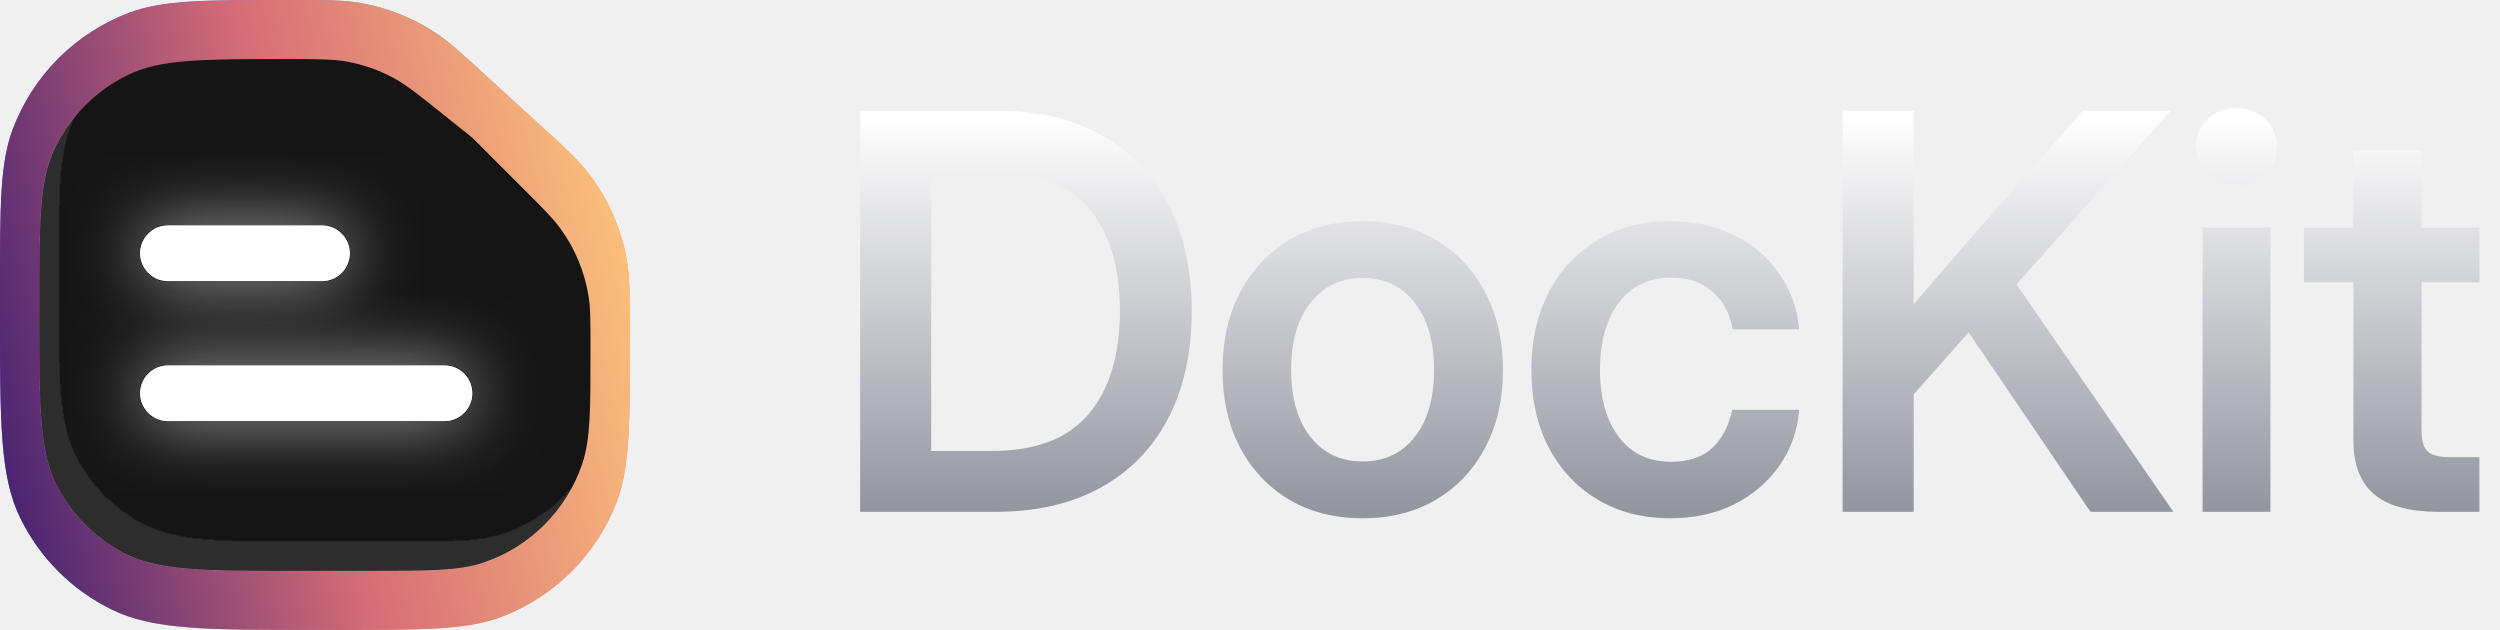
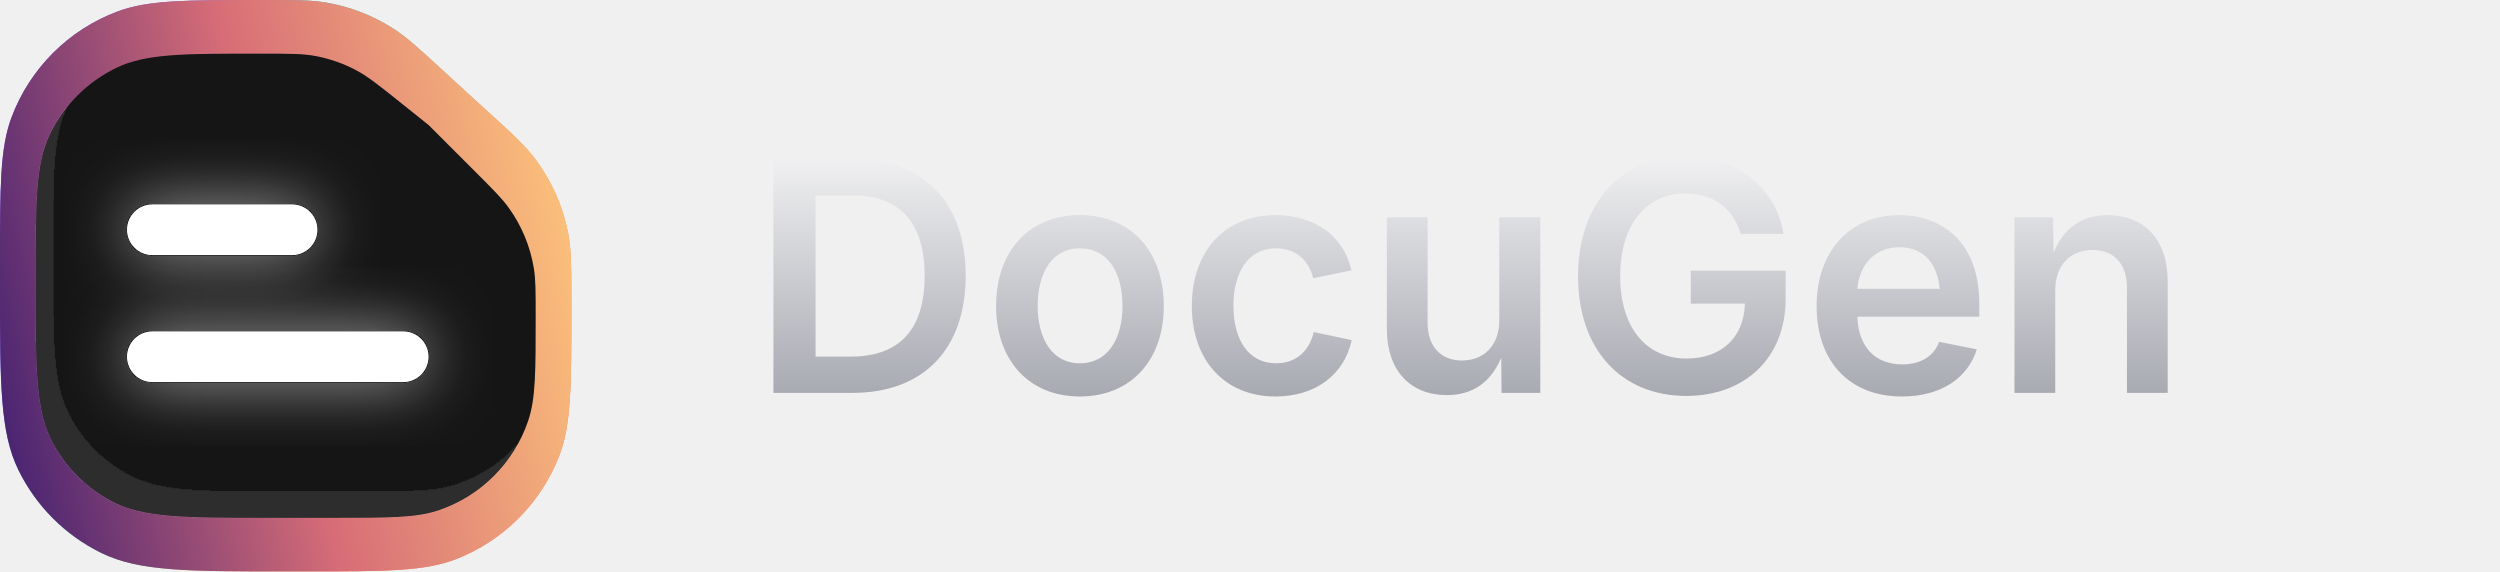
- <svg xmlns="http://www.w3.org/2000/svg" width="127" height="32" viewBox="0 0 127 32" fill="none">
+ <svg xmlns="http://www.w3.org/2000/svg" width="140" height="32" viewBox="0 0 140 32" fill="none">
  <path d="M0 14.759C0 10.451 0 8.297 0.644 6.578C1.672 3.835 3.835 1.672 6.578 0.644C8.297 0 10.451 0 14.759 0C16.532 0 17.418 0 18.266 0.145C19.613 0.375 20.9 0.876 22.049 1.616C22.772 2.082 23.425 2.681 24.732 3.879L26.5 5.5L27.121 6.064C28.654 7.458 29.421 8.155 30.014 8.957C30.902 10.159 31.514 11.542 31.806 13.008C32 13.986 32 15.022 32 17.094C32 21.54 32 23.763 31.315 25.53C30.285 28.186 28.186 30.285 25.53 31.315C23.763 32 21.54 32 17.094 32H16C10.526 32 7.789 32 5.683 30.97C3.657 29.98 2.02 28.343 1.03 26.317C0 24.211 0 21.474 0 16V14.759Z" fill="url(#paint0_linear_16_2281)" />
  <path d="M0 14.759C0 10.451 0 8.297 0.644 6.578C1.672 3.835 3.835 1.672 6.578 0.644C8.297 0 10.451 0 14.759 0C16.532 0 17.418 0 18.266 0.145C19.613 0.375 20.9 0.876 22.049 1.616C22.772 2.082 23.425 2.681 24.732 3.879L26.5 5.5L27.121 6.064C28.654 7.458 29.421 8.155 30.014 8.957C30.902 10.159 31.514 11.542 31.806 13.008C32 13.986 32 15.022 32 17.094C32 21.54 32 23.763 31.315 25.53C30.285 28.186 28.186 30.285 25.53 31.315C23.763 32 21.54 32 17.094 32H16C10.526 32 7.789 32 5.683 30.97C3.657 29.98 2.02 28.343 1.03 26.317C0 24.211 0 21.474 0 16V14.759Z" fill="url(#paint1_linear_16_2281)" />
  <g filter="url(#filter0_i_16_2281)">
    <path d="M2 15.585C2 11.307 2 9.168 2.797 7.519C3.582 5.894 4.894 4.582 6.519 3.797C8.168 3 10.307 3 14.585 3C16.175 3 16.97 3 17.731 3.149C18.486 3.297 19.216 3.553 19.898 3.909C20.585 4.268 21.206 4.765 22.447 5.758L24 7L26.686 9.686C27.641 10.641 28.118 11.118 28.498 11.648C29.217 12.649 29.695 13.802 29.894 15.018C30 15.662 30 16.337 30 17.686C30 20.771 30 22.313 29.58 23.557C28.782 25.924 26.924 27.782 24.557 28.58C23.313 29 21.771 29 18.686 29H15C10.331 29 7.996 29 6.229 28.055C4.833 27.309 3.69 26.167 2.945 24.771C2 23.004 2 20.669 2 16V15.585Z" fill="#151515" />
  </g>
  <g filter="url(#filter1_d_16_2281)">
    <rect x="7.111" y="11.444" width="10.667" height="2.844" rx="1.422" fill="white" />
  </g>
  <g filter="url(#filter2_d_16_2281)">
    <path d="M7.111 19.978C7.111 19.192 7.748 18.556 8.533 18.556L22.578 18.556C23.363 18.556 24 19.192 24 19.978C24 20.763 23.363 21.4 22.578 21.4L8.533 21.4C7.748 21.4 7.111 20.763 7.111 19.978Z" fill="white" />
  </g>
-   <path d="M50.572 26H43.695V5.629H50.723C52.746 5.629 54.492 6.044 55.959 6.873C57.426 7.693 58.557 8.865 59.35 10.387C60.143 11.9 60.539 13.7 60.539 15.787C60.539 17.893 60.143 19.711 59.35 21.242C58.557 22.764 57.413 23.94 55.918 24.77C54.432 25.59 52.65 26 50.572 26ZM47.305 22.91H50.381C52.596 22.91 54.232 22.29 55.289 21.051C56.355 19.802 56.889 18.047 56.889 15.787C56.889 13.545 56.36 11.809 55.303 10.578C54.245 9.339 52.641 8.719 50.49 8.719H47.305V22.91ZM69.228 26.328C67.806 26.328 66.562 26.014 65.495 25.385C64.429 24.747 63.595 23.863 62.993 22.732C62.401 21.602 62.105 20.29 62.105 18.795C62.105 17.3 62.401 15.988 62.993 14.857C63.595 13.718 64.429 12.829 65.495 12.191C66.562 11.553 67.806 11.234 69.228 11.234C70.641 11.234 71.88 11.553 72.947 12.191C74.022 12.829 74.856 13.718 75.448 14.857C76.05 15.988 76.351 17.3 76.351 18.795C76.351 20.29 76.05 21.602 75.448 22.732C74.856 23.863 74.022 24.747 72.947 25.385C71.88 26.014 70.641 26.328 69.228 26.328ZM69.228 23.443C70.331 23.443 71.21 23.029 71.867 22.199C72.523 21.37 72.851 20.235 72.851 18.795C72.851 17.355 72.523 16.215 71.867 15.377C71.21 14.538 70.331 14.119 69.228 14.119C68.116 14.119 67.232 14.538 66.576 15.377C65.919 16.206 65.591 17.346 65.591 18.795C65.591 20.235 65.919 21.37 66.576 22.199C67.232 23.029 68.116 23.443 69.228 23.443ZM84.848 26.328C83.445 26.328 82.21 26.009 81.143 25.371C80.086 24.733 79.261 23.849 78.668 22.719C78.085 21.588 77.793 20.281 77.793 18.795C77.793 17.309 78.085 16.001 78.668 14.871C79.261 13.732 80.086 12.843 81.143 12.205C82.21 11.558 83.445 11.234 84.848 11.234C86.06 11.234 87.141 11.471 88.088 11.945C89.036 12.41 89.797 13.057 90.372 13.887C90.955 14.707 91.297 15.655 91.397 16.73H88.02C87.892 15.956 87.56 15.327 87.022 14.844C86.493 14.352 85.782 14.105 84.889 14.105C83.759 14.105 82.875 14.529 82.237 15.377C81.599 16.225 81.28 17.364 81.28 18.795C81.28 20.217 81.599 21.352 82.237 22.199C82.875 23.038 83.759 23.457 84.889 23.457C85.792 23.457 86.493 23.22 86.995 22.746C87.496 22.263 87.829 21.62 87.993 20.818H91.397C91.315 21.876 90.982 22.819 90.399 23.648C89.825 24.478 89.059 25.134 88.102 25.617C87.154 26.091 86.07 26.328 84.848 26.328ZM93.605 26V5.629H97.215V15.459C97.743 14.839 98.272 14.224 98.801 13.613C99.338 13.003 99.872 12.387 100.4 11.768L105.814 5.629H110.271L102.437 14.447L110.408 26H106.197L100.004 16.881L97.215 20.039V26H93.605ZM111.892 26V11.562H115.337V26H111.892ZM113.614 9.416C113.022 9.416 112.53 9.229 112.138 8.855C111.746 8.473 111.55 8.003 111.55 7.447C111.55 6.891 111.746 6.426 112.138 6.053C112.53 5.679 113.022 5.492 113.614 5.492C114.198 5.492 114.685 5.679 115.077 6.053C115.469 6.426 115.665 6.891 115.665 7.447C115.665 8.003 115.469 8.473 115.077 8.855C114.685 9.229 114.198 9.416 113.614 9.416ZM125.954 11.562V14.338H123.014V21.857C123.014 22.377 123.119 22.737 123.329 22.938C123.538 23.129 123.921 23.225 124.477 23.225H125.954V26H123.875C122.408 26 121.319 25.704 120.608 25.111C119.906 24.519 119.555 23.603 119.555 22.363V14.338H117.039V11.562H119.555V7.625H123.014V11.562H125.954Z" fill="url(#paint2_linear_16_2281)" />
+   <text x="42" y="22" font-family="system-ui, -apple-system, sans-serif" font-size="18" font-weight="600" fill="url(#paint2_linear_16_2281)">DocuGen</text>
  <defs>
    <filter id="filter0_i_16_2281" x="2" y="3" width="28" height="26" filterUnits="userSpaceOnUse" color-interpolation-filters="sRGB">
      <feFlood flood-opacity="0" result="BackgroundImageFix" />
      <feBlend mode="normal" in="SourceGraphic" in2="BackgroundImageFix" result="shape" />
      <feColorMatrix in="SourceAlpha" type="matrix" values="0 0 0 0 0 0 0 0 0 0 0 0 0 0 0 0 0 0 127 0" result="hardAlpha" />
      <feOffset dx="1" dy="-1.5" />
      <feComposite in2="hardAlpha" operator="arithmetic" k2="-1" k3="1" />
      <feColorMatrix type="matrix" values="0 0 0 0 1 0 0 0 0 1 0 0 0 0 1 0 0 0 0.1 0" />
      <feBlend mode="normal" in2="shape" result="effect1_innerShadow_16_2281" />
    </filter>
    <filter id="filter1_d_16_2281" x="3.555" y="7.889" width="17.778" height="9.956" filterUnits="userSpaceOnUse" color-interpolation-filters="sRGB">
      <feFlood flood-opacity="0" result="BackgroundImageFix" />
      <feColorMatrix in="SourceAlpha" type="matrix" values="0 0 0 0 0 0 0 0 0 0 0 0 0 0 0 0 0 0 127 0" result="hardAlpha" />
      <feOffset />
      <feGaussianBlur stdDeviation="1.778" />
      <feComposite in2="hardAlpha" operator="out" />
      <feColorMatrix type="matrix" values="0 0 0 0 1 0 0 0 0 1 0 0 0 0 1 0 0 0 0.6 0" />
      <feBlend mode="normal" in2="BackgroundImageFix" result="effect1_dropShadow_16_2281" />
      <feBlend mode="normal" in="SourceGraphic" in2="effect1_dropShadow_16_2281" result="shape" />
    </filter>
    <filter id="filter2_d_16_2281" x="3.555" y="15" width="24" height="9.956" filterUnits="userSpaceOnUse" color-interpolation-filters="sRGB">
      <feFlood flood-opacity="0" result="BackgroundImageFix" />
      <feColorMatrix in="SourceAlpha" type="matrix" values="0 0 0 0 0 0 0 0 0 0 0 0 0 0 0 0 0 0 127 0" result="hardAlpha" />
      <feOffset />
      <feGaussianBlur stdDeviation="1.778" />
      <feComposite in2="hardAlpha" operator="out" />
      <feColorMatrix type="matrix" values="0 0 0 0 1 0 0 0 0 1 0 0 0 0 1 0 0 0 0.6 0" />
      <feBlend mode="normal" in2="BackgroundImageFix" result="effect1_dropShadow_16_2281" />
      <feBlend mode="normal" in="SourceGraphic" in2="effect1_dropShadow_16_2281" result="shape" />
    </filter>
    <linearGradient id="paint0_linear_16_2281" x1="7.5" y1="2" x2="35.301" y2="16.566" gradientUnits="userSpaceOnUse">
      <stop stop-color="#7F52FF" />
      <stop offset="0.312" stop-color="#3DBAAA" />
      <stop offset="0.66" stop-color="#DFA75E" />
      <stop offset="1" stop-color="#FF856A" />
    </linearGradient>
    <linearGradient id="paint1_linear_16_2281" x1="-2.12193e-07" y1="32" x2="36.528" y2="23.872" gradientUnits="userSpaceOnUse">
      <stop stop-color="#3A1C71" />
      <stop offset="0.5" stop-color="#D76D77" />
      <stop offset="1" stop-color="#FFCA7B" />
    </linearGradient>
    <linearGradient id="paint2_linear_16_2281" x1="84.5" y1="6" x2="84.5" y2="26" gradientUnits="userSpaceOnUse">
      <stop stop-color="white" />
      <stop offset="1" stop-color="#93959F" />
    </linearGradient>
  </defs>
</svg>
